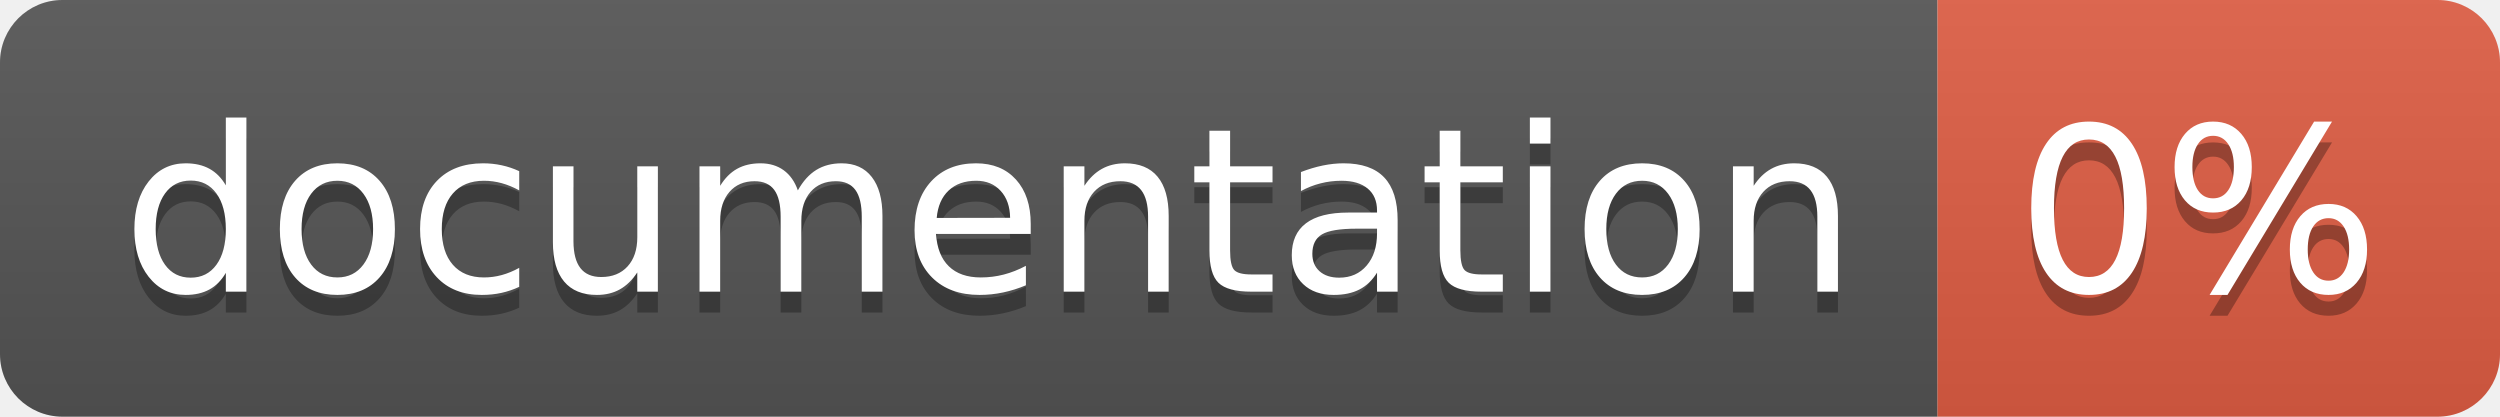
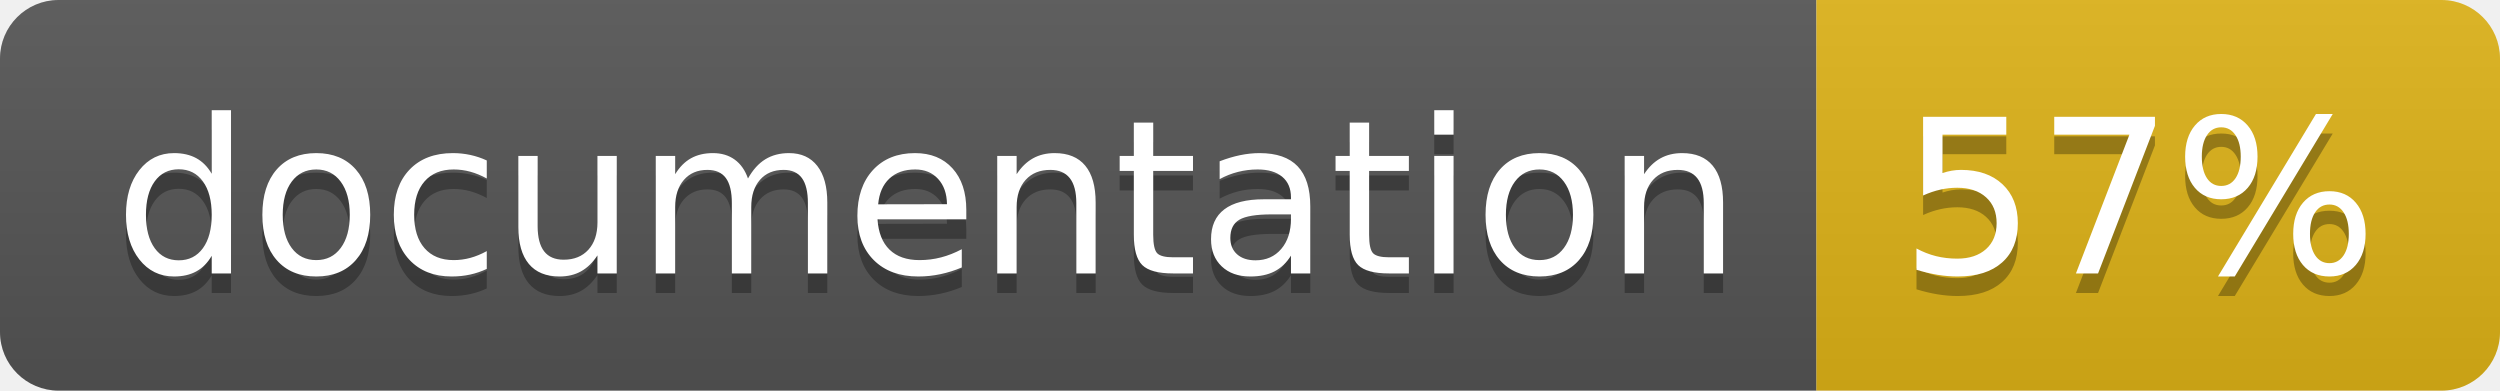
- <svg xmlns="http://www.w3.org/2000/svg" width="120" height="20">
+ <svg xmlns="http://www.w3.org/2000/svg" width="128" height="20">
  <linearGradient id="b" x2="0" y2="100%">
    <stop offset="0" stop-color="#bbb" stop-opacity=".1" />
    <stop offset="1" stop-opacity=".1" />
  </linearGradient>
  <clipPath id="a">
-     <rect width="120" height="20" rx="3" fill="#fff" />
+     <rect width="128" height="20" rx="3" fill="#fff" />
  </clipPath>
  <g clip-path="url(#a)">
    <path fill="#555" d="M0 0h93v20H0z" />
-     <path fill="#e05d44" d="M93 0h27v20H93z" />
-     <path fill="url(#b)" d="M0 0h120v20H0z" />
+     <path fill="#dfb317" d="M93 0h35v20H93z" />
+     <path fill="url(#b)" d="M0 0h128v20H0z" />
  </g>
  <g fill="#fff" text-anchor="middle" font-family="DejaVu Sans,Verdana,Geneva,sans-serif" font-size="110">
    <text x="475" y="150" fill="#010101" fill-opacity=".3" transform="scale(.1)" textLength="830">
      documentation
    </text>
    <text x="475" y="140" transform="scale(.1)" textLength="830">
      documentation
    </text>
-     <text x="1055" y="150" fill="#010101" fill-opacity=".3" transform="scale(.1)" textLength="170">
-       0%
+     <text x="1095" y="150" fill="#010101" fill-opacity=".3" transform="scale(.1)" textLength="250">
+       57%
    </text>
-     <text x="1055" y="140" transform="scale(.1)" textLength="170">
-       0%
+     <text x="1095" y="140" transform="scale(.1)" textLength="250">
+       57%
    </text>
  </g>
</svg>
